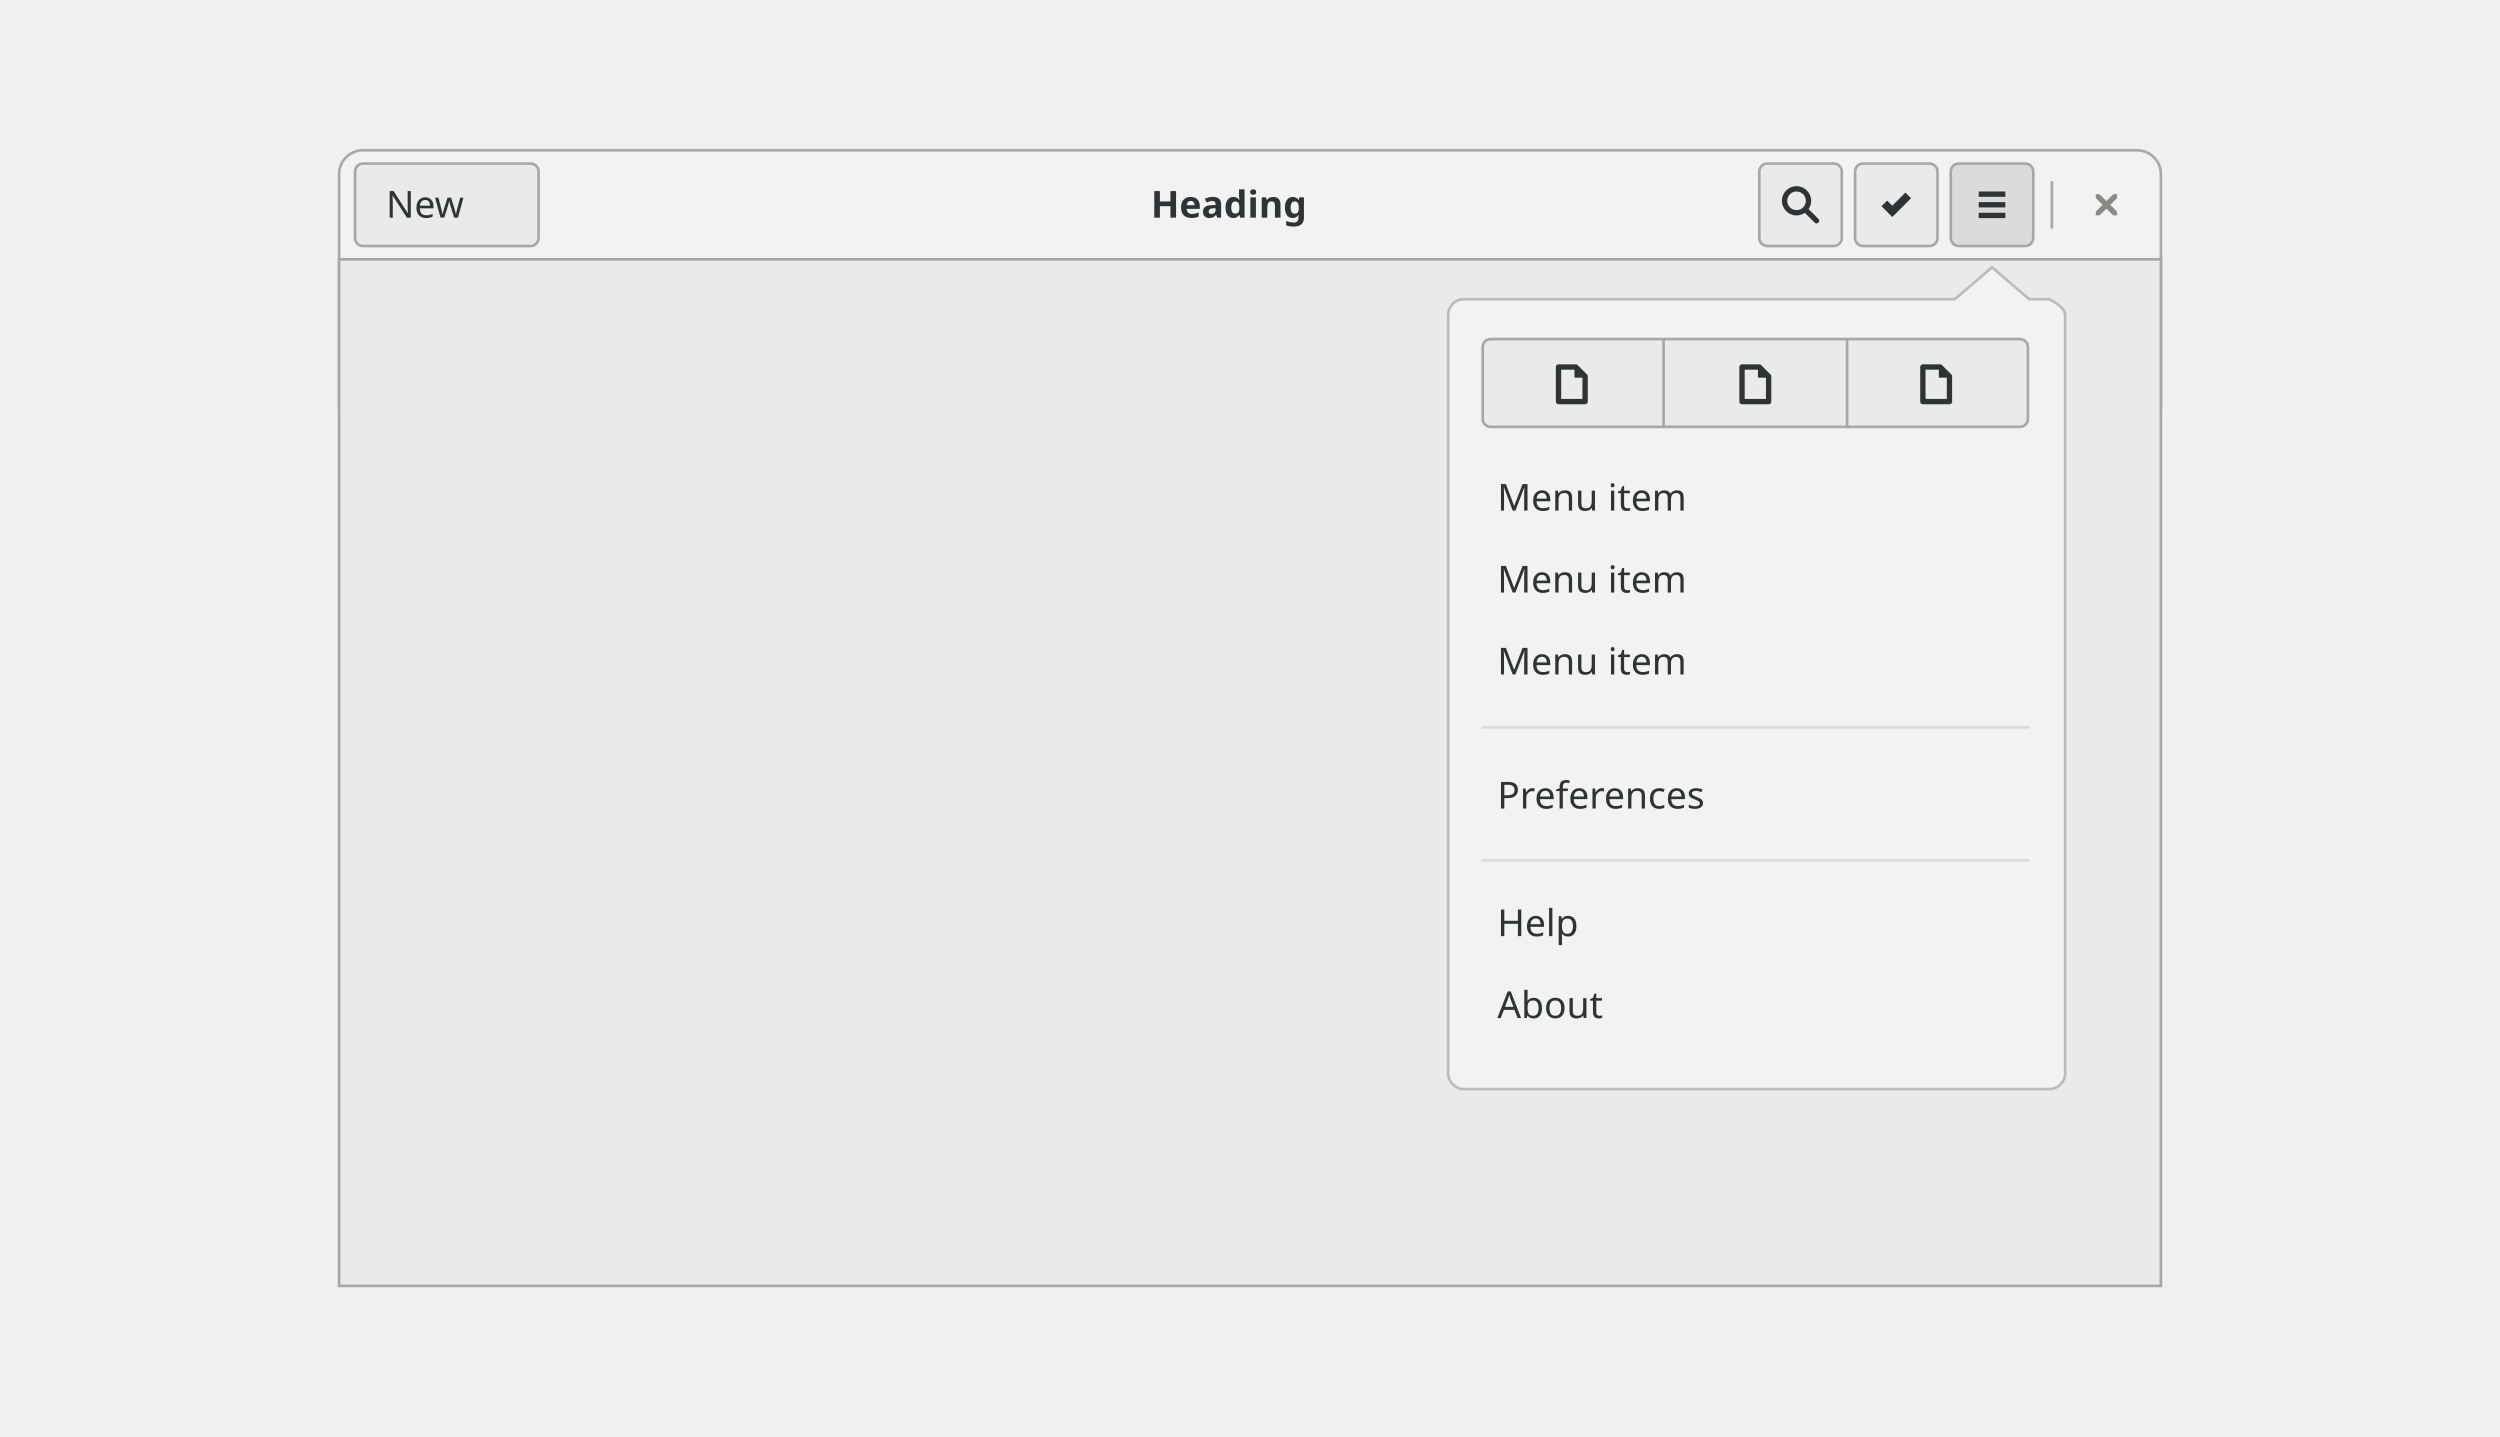
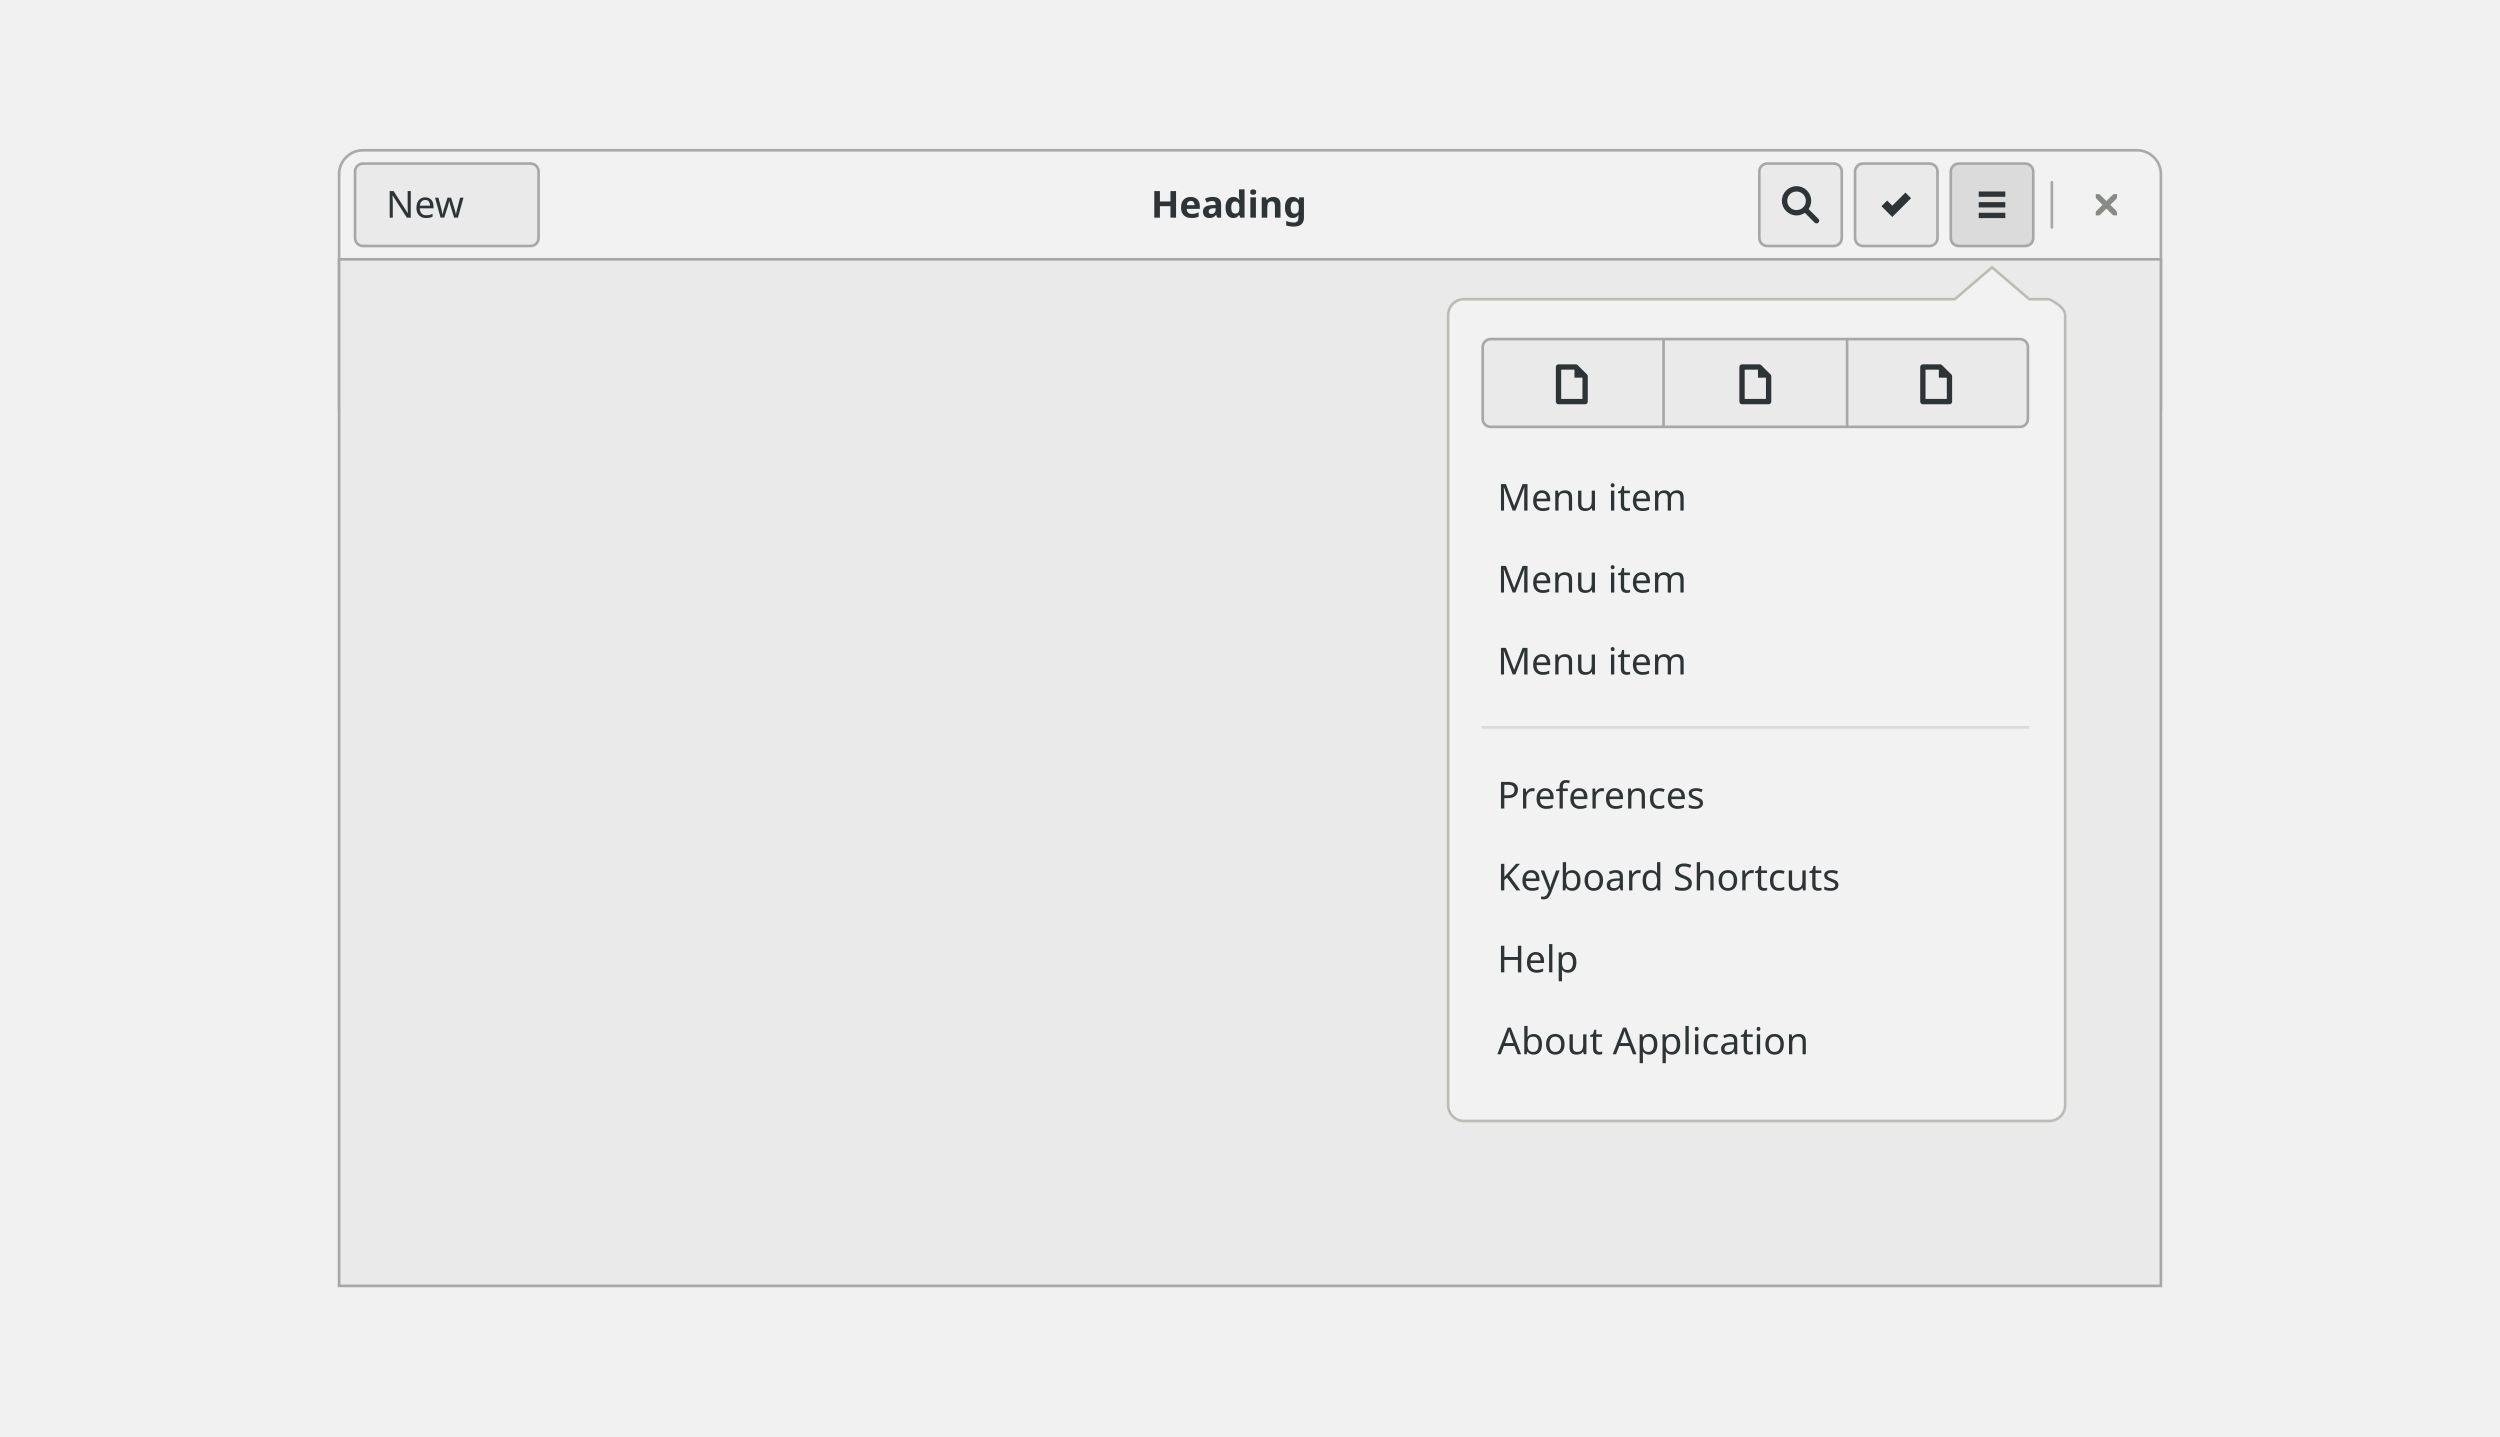
<svg xmlns="http://www.w3.org/2000/svg" width="940" height="540" id="svg6276" version="1.1">
  <defs id="defs6278" />
  <g id="layer1" transform="translate(0,-512.3622)">
    <rect ry="9" rx="9" y="568.862" x="127.5" height="106" width="685" id="rect9159" style="fill:#f2f2f2;fill-opacity:1;stroke:#a7aba7;stroke-width:1;stroke-opacity:1" />
    <rect mask="none" style="fill:#eaeaea;fill-opacity:1;stroke:#a7a7a7;stroke-width:1;stroke-linecap:square;stroke-miterlimit:4;stroke-dasharray:none;stroke-dashoffset:0;stroke-opacity:1" id="rect9161" width="685" height="386" x="127.5" y="609.862" />
    <g id="g9163" transform="translate(784.0016,581.3622)" style="display:inline;fill:#888a85">
      <g style="display:inline;fill:#888a85" id="g9165" transform="translate(-60,-518)" />
      <g id="g9167" transform="translate(-60,-518)" style="fill:#888a85" />
      <g id="g9169" transform="translate(-60,-518)" style="fill:#888a85" />
      <g id="g9171" transform="translate(-60,-518)" style="fill:#888a85">
        <g style="display:inline;fill:#888a85" id="g9173" transform="translate(19,-242)">
          <path style="color:#bebebe;font-style:normal;font-variant:normal;font-weight:normal;font-stretch:normal;font-size:medium;line-height:normal;font-family:'Andale Mono';-inkscape-font-specification:'Andale Mono';text-indent:0;text-align:start;text-decoration:none;text-decoration-line:none;letter-spacing:normal;word-spacing:normal;text-transform:none;direction:ltr;block-progression:tb;writing-mode:lr-tb;text-anchor:start;display:inline;overflow:visible;visibility:visible;fill:#888a85;fill-opacity:1;fill-rule:nonzero;stroke:none;stroke-width:1.781;marker:none;enable-background:new" id="path9175" d="m 45,764 1,0 c 0.01,-1.2e-4 0.021,-4.6e-4 0.031,0 0.255,0.011 0.51,0.129 0.688,0.312 L 49,766.594 51.312,764.312 C 51.578,764.082 51.759,764.007 52,764 l 1,0 0,1 c 0,0.286 -0.034,0.551 -0.25,0.75 l -2.281,2.281 2.25,2.25 C 52.907,770.469 53,770.735 53,771 l 0,1 -1,0 c -0.265,-10e-6 -0.531,-0.093 -0.719,-0.281 L 49,769.438 46.719,771.719 C 46.531,771.907 46.265,772 46,772 l -1,0 0,-1 c -3e-6,-0.265 0.093,-0.531 0.281,-0.719 l 2.281,-2.25 L 45.281,765.75 C 45.071,765.555 44.978,765.281 45,765 l 0,-1 z" />
        </g>
      </g>
      <g id="g9177" transform="translate(-60,-518)" style="fill:#888a85" />
      <g id="g9179" transform="translate(-60,-518)" style="fill:#888a85" />
      <g id="g9181" transform="translate(-60,-518)" style="fill:#888a85" />
    </g>
    <path id="path9183" d="m 771.5,580.857 0,17.01" style="display:inline;fill:none;stroke:#a7a7a7;stroke-width:1px;stroke-linecap:round;stroke-linejoin:miter;stroke-opacity:1" />
    <rect style="color:#000000;display:inline;overflow:visible;visibility:visible;fill:#dbdbdb;fill-opacity:1;fill-rule:nonzero;stroke:#a7a7a7;stroke-width:1;stroke-linecap:butt;stroke-linejoin:miter;stroke-miterlimit:4;stroke-dasharray:none;stroke-dashoffset:0;stroke-opacity:1;marker:none;enable-background:accumulate" id="rect9185" width="31" height="31" x="733.5" y="573.862" rx="3" ry="3" />
    <rect style="color:#000000;display:inline;overflow:visible;visibility:visible;fill:#eaeaea;fill-opacity:1;fill-rule:nonzero;stroke:#a7a7a7;stroke-width:1;stroke-linecap:butt;stroke-linejoin:miter;stroke-miterlimit:4;stroke-dasharray:none;stroke-dashoffset:0;stroke-opacity:1;marker:none;enable-background:accumulate" id="rect9187" width="31" height="31" x="697.5" y="573.862" rx="3" ry="3" />
    <g style="fill:#2e3436;fill-opacity:1" transform="translate(704.4988,580.8307)" id="g9189">
      <g transform="translate(-61.00066,-787)" id="g9191" style="display:inline;fill:#2e3436;fill-opacity:1" />
      <g style="fill:#2e3436;fill-opacity:1" transform="translate(-61.00066,-787)" id="g9193" />
      <g style="fill:#2e3436;fill-opacity:1" transform="translate(-61.00066,-787)" id="g9195" />
      <g style="fill:#2e3436;fill-opacity:1" transform="translate(-61.00066,-787)" id="g9197" />
      <g style="fill:#2e3436;fill-opacity:1" transform="translate(-61.00066,-787)" id="g9199" />
      <g transform="translate(-61.00066,-787)" id="g9201" style="display:inline;fill:#2e3436;fill-opacity:1" />
      <g transform="translate(-61.00066,-787)" id="g9203" style="display:inline;fill:#2e3436;fill-opacity:1" />
      <g transform="translate(-61.00066,-787)" id="g9205" style="display:inline;fill:#2e3436;fill-opacity:1" />
      <g transform="translate(-61.00066,-787)" id="g9207" style="display:inline;fill:#2e3436;fill-opacity:1">
        <path d="M 72.938,790.938 68,795.875 l -1.938,-1.938 -2.125,2.125 3,3 1.062,1.062 1.062,-1.062 6,-6 -2.125,-2.125 z" id="path9209" style="color:#000000;font-style:normal;font-variant:normal;font-weight:normal;font-stretch:normal;font-size:medium;line-height:normal;font-family:Sans;-inkscape-font-specification:Sans;text-indent:0;text-align:start;text-decoration:none;text-decoration-line:none;letter-spacing:normal;word-spacing:normal;text-transform:none;direction:ltr;block-progression:tb;writing-mode:lr-tb;baseline-shift:baseline;text-anchor:start;display:inline;overflow:visible;visibility:visible;fill:#2e3436;fill-opacity:1;stroke:none;stroke-width:3;marker:none;enable-background:accumulate" />
      </g>
    </g>
    <rect ry="3" rx="3" y="573.862" x="661.5" height="31" width="31" id="rect9211" style="color:#000000;display:inline;overflow:visible;visibility:visible;fill:#eaeaea;fill-opacity:1;fill-rule:nonzero;stroke:#a7a7a7;stroke-width:1;stroke-linecap:butt;stroke-linejoin:miter;stroke-miterlimit:4;stroke-dasharray:none;stroke-dashoffset:0;stroke-opacity:1;marker:none;enable-background:accumulate" />
    <g id="g9213" transform="translate(668.9911,581.3302)" style="fill:#2e3436">
      <g style="display:inline;fill:#2e3436" id="g9215" transform="translate(-140.0002,-645.9688)" />
      <g id="g9217" transform="translate(-140.0002,-645.9688)" style="fill:#2e3436" />
      <g id="g9219" transform="translate(-140.0002,-645.9688)" style="fill:#2e3436" />
      <g id="g9221" transform="translate(-140.0002,-645.9688)" style="fill:#2e3436">
        <path style="color:#000000;font-style:normal;font-variant:normal;font-weight:normal;font-stretch:normal;font-size:medium;line-height:normal;font-family:Sans;-inkscape-font-specification:Sans;text-indent:0;text-align:start;text-decoration:none;text-decoration-line:none;letter-spacing:normal;word-spacing:normal;text-transform:none;direction:ltr;block-progression:tb;writing-mode:lr-tb;baseline-shift:baseline;text-anchor:start;display:inline;overflow:visible;visibility:visible;fill:#2e3436;fill-opacity:1;stroke:none;stroke-width:1.555;marker:none;enable-background:new" id="path9223" d="m 146.508,646.996 c -3.029,0 -5.511,2.479 -5.511,5.504 0,3.025 2.482,5.504 5.511,5.504 3.029,0 5.511,-2.479 5.511,-5.504 0,-3.025 -2.482,-5.504 -5.511,-5.504 z m 0,2.009 c 1.947,0 3.5,1.55 3.5,3.496 0,1.945 -1.552,3.496 -3.5,3.496 -1.947,0 -3.5,-1.55 -3.5,-3.496 0,-1.945 1.552,-3.496 3.5,-3.496 z" />
        <path style="color:#000000;font-style:normal;font-variant:normal;font-weight:normal;font-stretch:normal;font-size:medium;line-height:normal;font-family:Sans;-inkscape-font-specification:Sans;text-indent:0;text-align:start;text-decoration:none;text-decoration-line:none;letter-spacing:normal;word-spacing:normal;text-transform:none;direction:ltr;block-progression:tb;writing-mode:lr-tb;baseline-shift:baseline;text-anchor:start;display:inline;overflow:visible;visibility:visible;fill:#2e3436;fill-opacity:1;stroke:none;stroke-width:2;marker:none;enable-background:new" id="path9225" d="m 149.812,655 a 1,1 0 0 0 -0.5,1.719 l 4,4 a 1.005,1.005 0 1 0 1.406,-1.438 l -4,-4 A 1,1 0 0 0 149.812,655 Z" />
      </g>
      <g id="g9227" transform="translate(-140.0002,-645.9688)" style="fill:#2e3436" />
      <g id="g9230" transform="translate(-140.0002,-645.9688)" style="fill:#2e3436" />
      <g style="display:inline;fill:#2e3436" id="g9232" transform="translate(-140.0002,-645.9688)" />
      <g style="display:inline;fill:#2e3436" id="g9234" transform="translate(-140.0002,-645.9688)" />
    </g>
    <g id="g9236" transform="translate(741,581.3622)" style="fill:#2e3436">
      <g transform="translate(-61.0002,-949)" style="display:inline;fill:#2e3436" id="g9238" />
      <g transform="translate(-61.0002,-949)" style="display:inline;fill:#2e3436" id="g9240" />
      <g transform="translate(-61.0002,-949)" id="g9242" style="fill:#2e3436" />
      <g transform="translate(-61.0002,-949)" style="display:inline;fill:#2e3436" id="g9244" />
      <g transform="translate(-61.0002,-949)" id="g9246" style="fill:#2e3436" />
      <g transform="translate(-61.0002,-949)" style="display:inline;fill:#2e3436" id="g9248" />
      <g transform="translate(-61.0002,-949)" style="display:inline;fill:#2e3436" id="g9250" />
      <g transform="translate(-61.0002,-949)" style="display:inline;fill:#2e3436" id="g9252" />
      <g transform="translate(-61.0002,-949)" style="display:inline;fill:#2e3436" id="g9254">
        <rect y="952" x="64" width="10" style="color:#bebebe;display:inline;overflow:visible;visibility:visible;fill:#2e3436;fill-opacity:1;stroke:none;stroke-width:1;marker:none" id="rect9258" height="2" />
        <rect y="956" x="64" width="10" style="color:#bebebe;display:inline;overflow:visible;visibility:visible;fill:#2e3436;fill-opacity:1;stroke:none;stroke-width:1;marker:none" id="rect9260" height="2" />
        <rect y="960" x="64" width="10" style="color:#bebebe;display:inline;overflow:visible;visibility:visible;fill:#2e3436;fill-opacity:1;stroke:none;stroke-width:1;marker:none" id="rect9262" height="2" />
      </g>
    </g>
    <text id="text9264" y="594.199" x="469.863" style="font-style:normal;font-variant:normal;font-weight:bold;font-stretch:normal;line-height:0%;font-family:Cantarell;-inkscape-font-specification:'Cantarell Bold';text-align:center;letter-spacing:0px;word-spacing:0px;text-anchor:middle;fill:#2e3436;fill-opacity:1;stroke:none" xml:space="preserve">
      <tspan y="594.199" x="469.863" id="tspan9266" style="font-size:14px;line-height:1.25">Heading</tspan>
    </text>
    <rect style="color:#000000;display:inline;overflow:visible;visibility:visible;fill:#eaeaea;fill-opacity:1;fill-rule:nonzero;stroke:#a7a7a7;stroke-width:1;stroke-linecap:butt;stroke-linejoin:miter;stroke-miterlimit:4;stroke-dasharray:none;stroke-dashoffset:0;stroke-opacity:1;marker:none;enable-background:accumulate" id="rect9268" width="69" height="31" x="133.5" y="573.862" rx="3" ry="3" />
    <text xml:space="preserve" style="font-style:normal;font-variant:normal;font-weight:normal;font-stretch:normal;line-height:0%;font-family:Cantarell;-inkscape-font-specification:Cantarell;text-align:center;letter-spacing:0px;word-spacing:0px;text-anchor:middle;fill:#2e3436;fill-opacity:1;stroke:none" x="167.598" y="594.199" id="text9270">
      <tspan id="tspan9272" x="167.598" y="594.199" style="font-size:14px;line-height:1.25">New</tspan>
    </text>
-     <path style="fill:#f2f2f2;fill-opacity:1;stroke:#babdb6;stroke-width:1;stroke-linecap:round;stroke-miterlimit:4;stroke-opacity:1" d="M 550.5,624.862 H 735 l 14,-12 14,12 h 7.5 c 0,0 6,2.676 6,6 v 285 c 0,3.324 -2.676,6 -6,6 h -220 c -3.324,0 -6,-2.676 -6,-6 v -285 c 0,-3.324 2.677,-6.071 6,-6 z" id="path9277" />
+     <path style="fill:#f2f2f2;fill-opacity:1;stroke:#babdb6;stroke-width:1;stroke-linecap:round;stroke-miterlimit:4;stroke-opacity:1" d="M 550.5,624.862 H 735 l 14,-12 14,12 h 7.5 c 0,0 6,2.676 6,6 v 297 c 0,3.324 -2.676,6 -6,6 h -220 c -3.324,0 -6,-2.676 -6,-6 v -297 c 0,-3.324 2.677,-6.071 6,-6 z" id="path9277" />
    <text xml:space="preserve" style="font-style:normal;font-variant:normal;font-weight:normal;font-stretch:normal;line-height:0%;font-family:Cantarell;-inkscape-font-specification:Cantarell;letter-spacing:0px;word-spacing:0px;fill:#2e3436;fill-opacity:1;stroke:none" x="563" y="704.362" id="text9301">
      <tspan x="563" y="704.362" id="tspan9311" style="font-size:14px;line-height:2.2">Menu item</tspan>
      <tspan x="563" y="735.162" style="font-size:14px;line-height:2.2" id="tspan1733">Menu item</tspan>
      <tspan x="563" y="765.962" style="font-size:14px;line-height:2.2" id="tspan1735">Menu item</tspan>
    </text>
    <rect style="display:inline;fill:#ffffff;fill-opacity:0;stroke:#ffffff;stroke-width:2;stroke-linecap:square;stroke-miterlimit:4;stroke-dasharray:none;stroke-opacity:0" id="rect9313" width="278" height="278" x="522" y="586.362" />
    <g id="g1717" transform="translate(28.20009,76.34725)">
      <g id="g4361" transform="translate(-28.20009,-76.34733)">
        <rect style="color:#000000;display:inline;overflow:visible;visibility:visible;fill:#eaeaea;fill-opacity:1;fill-rule:nonzero;stroke:#a7a7a7;stroke-width:1;stroke-linecap:butt;stroke-linejoin:miter;stroke-miterlimit:4;stroke-dasharray:none;stroke-dashoffset:0;stroke-opacity:1;marker:none;enable-background:accumulate" id="rect4316" width="205" height="33" x="557.5" y="639.862" rx="3" ry="3" />
        <path id="path4318" d="m 694.5,639.862 v 32.75" style="fill:none;stroke:#a7a7a7;stroke-width:1px;stroke-linecap:butt;stroke-linejoin:miter;stroke-opacity:1" />
        <path style="fill:none;stroke:#a7a7a7;stroke-width:1px;stroke-linecap:butt;stroke-linejoin:miter;stroke-opacity:1" d="m 625.5,639.862 v 32.75" id="path4320" />
        <g transform="translate(120.0002,620.3621)" id="g4328" style="enable-background:new">
          <rect style="color:#bebebe;display:inline;overflow:visible;visibility:visible;opacity:0.515;fill:none;stroke:none;stroke-width:3;marker:none;enable-background:accumulate" id="rect4322" width="16" height="16" x="532" y="28" />
          <path style="fill:none;fill-rule:evenodd;stroke:#2e3436;stroke-width:2;stroke-linecap:square;stroke-linejoin:round;stroke-miterlimit:4;stroke-dasharray:none;stroke-opacity:1;enable-background:new" d="M 535,43 V 30 h 6.5 l 3.5,3.5 V 43 Z" id="path4324" />
          <path style="fill:#2e3436;fill-opacity:1;fill-rule:evenodd;stroke:none;stroke-width:1px;stroke-linecap:butt;stroke-linejoin:miter;stroke-opacity:1;enable-background:new" d="m 541,30 v 4 h 4 z" id="path4326" />
        </g>
        <g style="enable-background:new" id="g4336" transform="translate(51.00018,620.3621)">
          <rect y="28" x="532" height="16" width="16" id="rect4330" style="color:#bebebe;display:inline;overflow:visible;visibility:visible;opacity:0.515;fill:none;stroke:none;stroke-width:3;marker:none;enable-background:accumulate" />
          <path id="path4332" d="M 535,43 V 30 h 6.5 l 3.5,3.5 V 43 Z" style="fill:none;fill-rule:evenodd;stroke:#2e3436;stroke-width:2;stroke-linecap:square;stroke-linejoin:round;stroke-miterlimit:4;stroke-dasharray:none;stroke-opacity:1;enable-background:new" />
          <path id="path4334" d="m 541,30 v 4 h 4 z" style="fill:#2e3436;fill-opacity:1;fill-rule:evenodd;stroke:none;stroke-width:1px;stroke-linecap:butt;stroke-linejoin:miter;stroke-opacity:1;enable-background:new" />
        </g>
        <g transform="translate(188.0002,620.3621)" id="g4344" style="enable-background:new">
          <rect style="color:#bebebe;display:inline;overflow:visible;visibility:visible;opacity:0.515;fill:none;stroke:none;stroke-width:3;marker:none;enable-background:accumulate" id="rect4338" width="16" height="16" x="532" y="28" />
          <path style="fill:none;fill-rule:evenodd;stroke:#2e3436;stroke-width:2;stroke-linecap:square;stroke-linejoin:round;stroke-miterlimit:4;stroke-dasharray:none;stroke-opacity:1;enable-background:new" d="M 535,43 V 30 h 6.5 l 3.5,3.5 V 43 Z" id="path4340" />
          <path style="fill:#2e3436;fill-opacity:1;fill-rule:evenodd;stroke:none;stroke-width:1px;stroke-linecap:butt;stroke-linejoin:miter;stroke-opacity:1;enable-background:new" d="m 541,30 v 4 h 4 z" id="path4342" />
        </g>
      </g>
    </g>
-     <text id="text1743" y="816.362" x="563" style="font-style:normal;font-variant:normal;font-weight:normal;font-stretch:normal;line-height:0%;font-family:Cantarell;-inkscape-font-specification:Cantarell;letter-spacing:0px;word-spacing:0px;fill:#2e3436;fill-opacity:1;stroke:none" xml:space="preserve">
-       <tspan id="tspan1741" style="font-size:14px;line-height:2.2" y="816.362" x="563">Preferences</tspan>
-     </text>
-     <text xml:space="preserve" style="font-style:normal;font-variant:normal;font-weight:normal;font-stretch:normal;line-height:0%;font-family:Cantarell;-inkscape-font-specification:Cantarell;letter-spacing:0px;word-spacing:0px;fill:#2e3436;fill-opacity:1;stroke:none" x="563" y="864.362" id="text1752">
-       <tspan x="563" y="864.362" style="font-size:14px;line-height:2.2" id="tspan1750">Help</tspan>
-       <tspan x="563" y="895.162" style="font-size:14px;line-height:2.2" id="tspan1754">About</tspan>
+     <text xml:space="preserve" style="font-style:normal;font-variant:normal;font-weight:normal;font-stretch:normal;line-height:0%;font-family:Cantarell;-inkscape-font-specification:Cantarell;letter-spacing:0px;word-spacing:0px;fill:#2e3436;fill-opacity:1;stroke:none" x="563" y="816.362" id="text1752">
+       <tspan x="563" y="816.362" style="font-size:14px;line-height:2.2" id="tspan1750">Preferences</tspan>
+       <tspan x="563" y="847.162" style="font-size:14px;line-height:2.2" id="tspan901">Keyboard Shortcuts</tspan>
+       <tspan x="563" y="877.962" style="font-size:14px;line-height:2.2" id="tspan899">Help</tspan>
+       <tspan x="563" y="908.762" style="font-size:14px;line-height:2.2" id="tspan1754">About Application</tspan>
    </text>
    <path style="fill:none;stroke:#dbdbdb;stroke-width:1px;stroke-linecap:butt;stroke-linejoin:miter;stroke-opacity:1" d="M 557,785.862 H 763" id="path1756" />
-     <path id="path1758" d="M 557,835.862 H 763" style="fill:none;stroke:#dbdbdb;stroke-width:1px;stroke-linecap:butt;stroke-linejoin:miter;stroke-opacity:1" />
  </g>
</svg>
